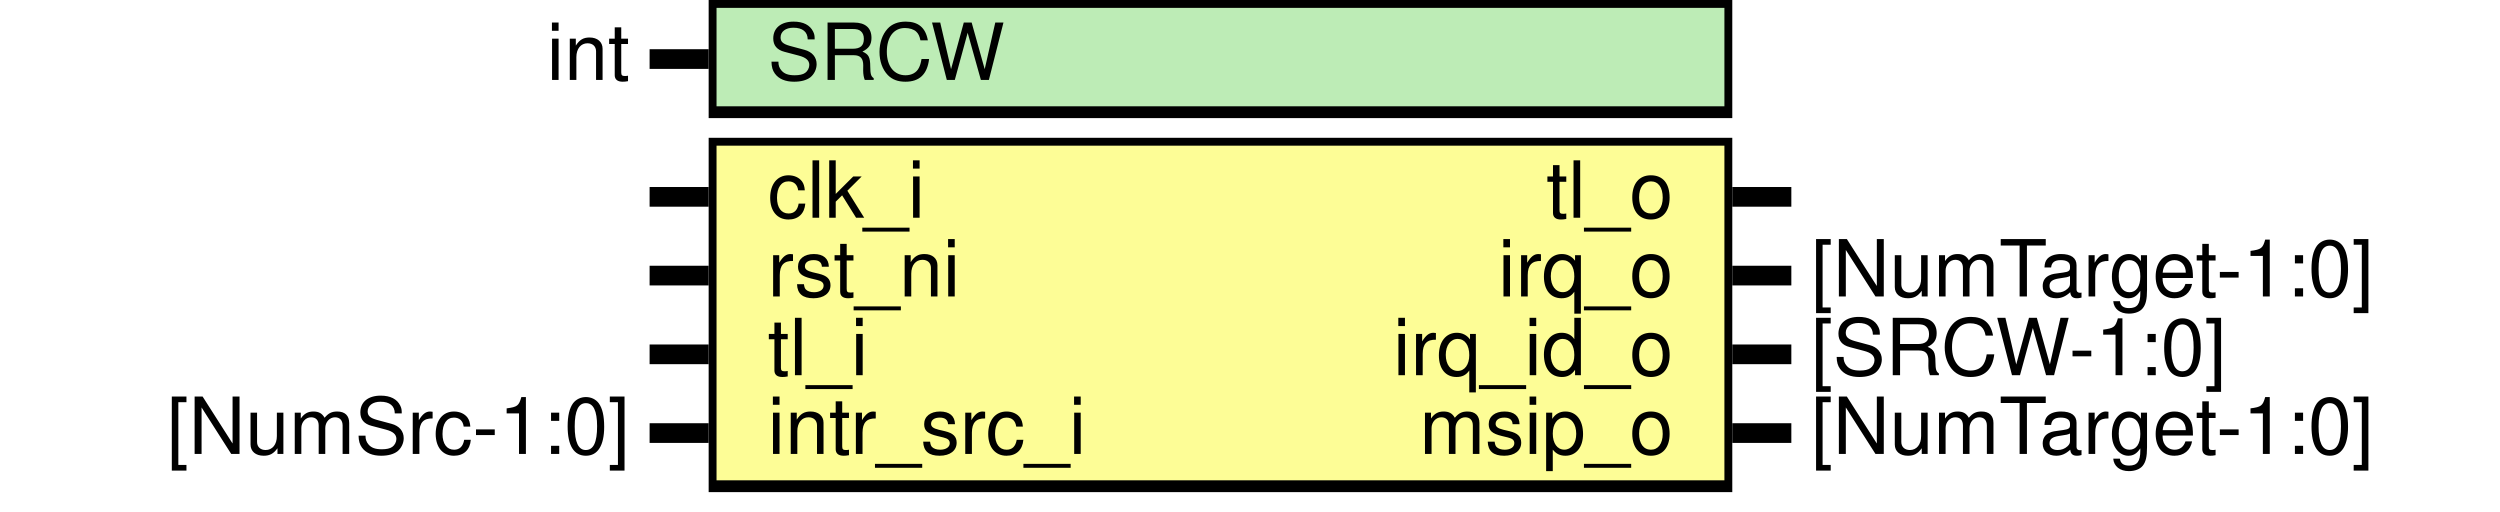
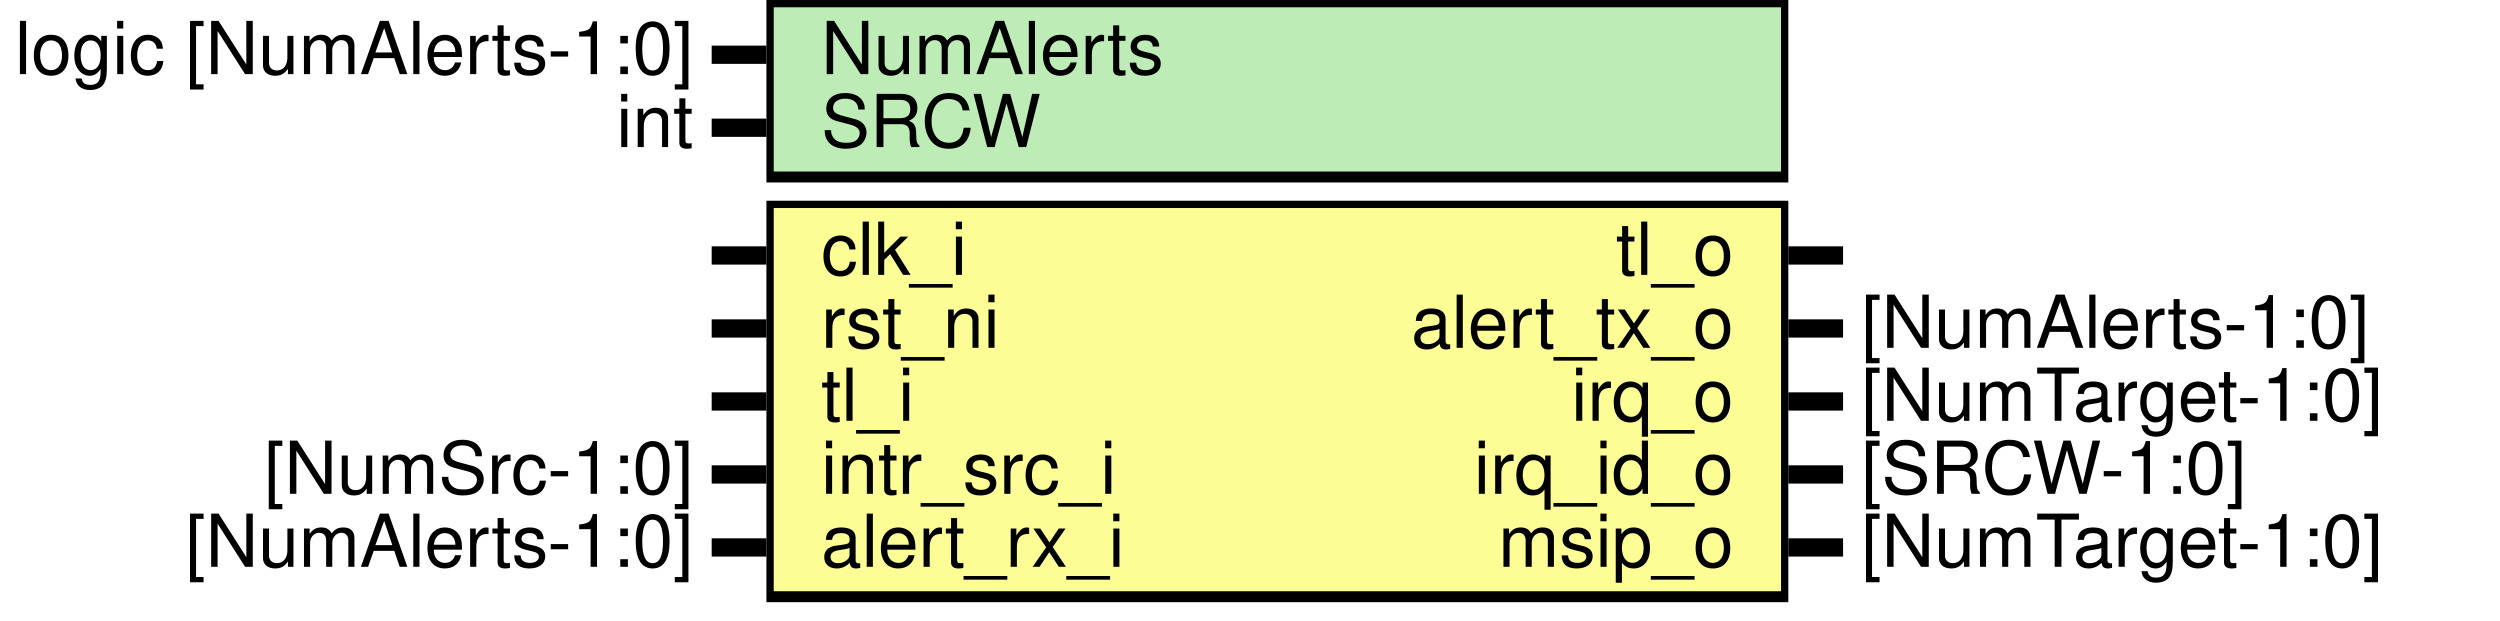
- <svg xmlns="http://www.w3.org/2000/svg" xmlns:ns1="http://svgjs.com/svgjs" version="1.1" viewBox="0 0 635 130">
+ <svg xmlns="http://www.w3.org/2000/svg" xmlns:ns1="http://svgjs.com/svgjs" version="1.1" viewBox="0 0 685 170">
  <svg id="SvgjsSvg1002" width="2" height="0" focusable="false" style="overflow:hidden;top:-100%;left:-100%;position:absolute;opacity:0">
-     <polyline id="SvgjsPolyline1003" points="165,0 180,0" />
+     <polyline id="SvgjsPolyline1003" points="195,0 210,0" />
    <path id="SvgjsPath1004" d="M0 0 " />
  </svg>
-   <rect id="SvgjsRect1006" width="260" height="30" fill="black" x="180" y="0" />
-   <rect id="SvgjsRect1007" width="256" height="25" fill="#bdecb6" x="182" y="2" />
-   <text id="SvgjsText1008" font-family="Helvetica" x="160" y="-5.698" font-size="20" text-anchor="end" family="Helvetica" size="20" anchor="end" ns1:data="{&quot;leading&quot;:&quot;1.3&quot;}">
-     <tspan id="SvgjsTspan1009" dy="26" x="160" ns1:data="{&quot;newLined&quot;:true}">   int </tspan>
+   <rect id="SvgjsRect1006" width="280" height="50" fill="black" x="210" y="0" />
+   <rect id="SvgjsRect1007" width="276" height="45" fill="#bdecb6" x="212" y="2" />
+   <text id="SvgjsText1008" font-family="Helvetica" x="190" y="-5.698" font-size="20" text-anchor="end" family="Helvetica" size="20" anchor="end" ns1:data="{&quot;leading&quot;:&quot;1.3&quot;}">
+     <tspan id="SvgjsTspan1009" dy="26" x="190" ns1:data="{&quot;newLined&quot;:true}">   logic [NumAlerts-1:0] </tspan>
  </text>
-   <text id="SvgjsText1010" font-family="Helvetica" x="195" y="-5.698" font-size="20" text-anchor="start" family="Helvetica" size="20" anchor="start" ns1:data="{&quot;leading&quot;:&quot;1.3&quot;}">
-     <tspan id="SvgjsTspan1011" dy="26" x="195" ns1:data="{&quot;newLined&quot;:true}">   SRCW </tspan>
+   <text id="SvgjsText1010" font-family="Helvetica" x="225" y="-5.698" font-size="20" text-anchor="start" family="Helvetica" size="20" anchor="start" ns1:data="{&quot;leading&quot;:&quot;1.3&quot;}">
+     <tspan id="SvgjsTspan1011" dy="26" x="225" ns1:data="{&quot;newLined&quot;:true}">   NumAlerts </tspan>
  </text>
-   <line id="SvgjsLine1012" x1="165" y1="15" x2="180" y2="15" stroke-linecap="rec" stroke="black" stroke-width="5" />
-   <rect id="SvgjsRect1013" width="260" height="90" fill="black" x="180" y="35" />
-   <rect id="SvgjsRect1014" width="256" height="85" fill="#fdfd96" x="182" y="37" />
-   <text id="SvgjsText1015" font-family="Helvetica" x="160" y="29.302" font-size="20" text-anchor="end" family="Helvetica" size="20" anchor="end" ns1:data="{&quot;leading&quot;:&quot;1.3&quot;}">
-     <tspan id="SvgjsTspan1016" dy="26" x="160" ns1:data="{&quot;newLined&quot;:true}">    </tspan>
+   <line id="SvgjsLine1012" x1="195" y1="15" x2="210" y2="15" stroke-linecap="rec" stroke="black" stroke-width="5" />
+   <text id="SvgjsText1013" font-family="Helvetica" x="190" y="14.302" font-size="20" text-anchor="end" family="Helvetica" size="20" anchor="end" ns1:data="{&quot;leading&quot;:&quot;1.3&quot;}">
+     <tspan id="SvgjsTspan1014" dy="26" x="190" ns1:data="{&quot;newLined&quot;:true}">   int </tspan>
  </text>
-   <text id="SvgjsText1017" font-family="Helvetica" x="195" y="29.302" font-size="20" text-anchor="start" family="Helvetica" size="20" anchor="start" ns1:data="{&quot;leading&quot;:&quot;1.3&quot;}">
-     <tspan id="SvgjsTspan1018" dy="26" x="195" ns1:data="{&quot;newLined&quot;:true}">   clk_i </tspan>
+   <text id="SvgjsText1015" font-family="Helvetica" x="225" y="14.302" font-size="20" text-anchor="start" family="Helvetica" size="20" anchor="start" ns1:data="{&quot;leading&quot;:&quot;1.3&quot;}">
+     <tspan id="SvgjsTspan1016" dy="26" x="225" ns1:data="{&quot;newLined&quot;:true}">   SRCW </tspan>
  </text>
-   <line id="SvgjsLine1019" x1="165" y1="50" x2="180" y2="50" stroke-linecap="rec" stroke="black" stroke-width="5" />
-   <text id="SvgjsText1020" font-family="Helvetica" x="160" y="49.302" font-size="20" text-anchor="end" family="Helvetica" size="20" anchor="end" ns1:data="{&quot;leading&quot;:&quot;1.3&quot;}">
-     <tspan id="SvgjsTspan1021" dy="26" x="160" ns1:data="{&quot;newLined&quot;:true}">    </tspan>
+   <line id="SvgjsLine1017" x1="195" y1="35" x2="210" y2="35" stroke-linecap="rec" stroke="black" stroke-width="5" />
+   <rect id="SvgjsRect1018" width="280" height="110" fill="black" x="210" y="55" />
+   <rect id="SvgjsRect1019" width="276" height="105" fill="#fdfd96" x="212" y="57" />
+   <text id="SvgjsText1020" font-family="Helvetica" x="190" y="49.302" font-size="20" text-anchor="end" family="Helvetica" size="20" anchor="end" ns1:data="{&quot;leading&quot;:&quot;1.3&quot;}">
+     <tspan id="SvgjsTspan1021" dy="26" x="190" ns1:data="{&quot;newLined&quot;:true}">    </tspan>
  </text>
-   <text id="SvgjsText1022" font-family="Helvetica" x="195" y="49.302" font-size="20" text-anchor="start" family="Helvetica" size="20" anchor="start" ns1:data="{&quot;leading&quot;:&quot;1.3&quot;}">
-     <tspan id="SvgjsTspan1023" dy="26" x="195" ns1:data="{&quot;newLined&quot;:true}">   rst_ni </tspan>
+   <text id="SvgjsText1022" font-family="Helvetica" x="225" y="49.302" font-size="20" text-anchor="start" family="Helvetica" size="20" anchor="start" ns1:data="{&quot;leading&quot;:&quot;1.3&quot;}">
+     <tspan id="SvgjsTspan1023" dy="26" x="225" ns1:data="{&quot;newLined&quot;:true}">   clk_i </tspan>
  </text>
-   <line id="SvgjsLine1024" x1="165" y1="70" x2="180" y2="70" stroke-linecap="rec" stroke="black" stroke-width="5" />
-   <text id="SvgjsText1025" font-family="Helvetica" x="160" y="69.302" font-size="20" text-anchor="end" family="Helvetica" size="20" anchor="end" ns1:data="{&quot;leading&quot;:&quot;1.3&quot;}">
-     <tspan id="SvgjsTspan1026" dy="26" x="160" ns1:data="{&quot;newLined&quot;:true}">    </tspan>
+   <line id="SvgjsLine1024" x1="195" y1="70" x2="210" y2="70" stroke-linecap="rec" stroke="black" stroke-width="5" />
+   <text id="SvgjsText1025" font-family="Helvetica" x="190" y="69.302" font-size="20" text-anchor="end" family="Helvetica" size="20" anchor="end" ns1:data="{&quot;leading&quot;:&quot;1.3&quot;}">
+     <tspan id="SvgjsTspan1026" dy="26" x="190" ns1:data="{&quot;newLined&quot;:true}">    </tspan>
  </text>
-   <text id="SvgjsText1027" font-family="Helvetica" x="195" y="69.302" font-size="20" text-anchor="start" family="Helvetica" size="20" anchor="start" ns1:data="{&quot;leading&quot;:&quot;1.3&quot;}">
-     <tspan id="SvgjsTspan1028" dy="26" x="195" ns1:data="{&quot;newLined&quot;:true}">   tl_i </tspan>
+   <text id="SvgjsText1027" font-family="Helvetica" x="225" y="69.302" font-size="20" text-anchor="start" family="Helvetica" size="20" anchor="start" ns1:data="{&quot;leading&quot;:&quot;1.3&quot;}">
+     <tspan id="SvgjsTspan1028" dy="26" x="225" ns1:data="{&quot;newLined&quot;:true}">   rst_ni </tspan>
  </text>
-   <line id="SvgjsLine1029" x1="165" y1="90" x2="180" y2="90" stroke-linecap="rec" stroke="black" stroke-width="5" />
-   <text id="SvgjsText1030" font-family="Helvetica" x="160" y="89.302" font-size="20" text-anchor="end" family="Helvetica" size="20" anchor="end" ns1:data="{&quot;leading&quot;:&quot;1.3&quot;}">
-     <tspan id="SvgjsTspan1031" dy="26" x="160" ns1:data="{&quot;newLined&quot;:true}">   [NumSrc-1:0] </tspan>
+   <line id="SvgjsLine1029" x1="195" y1="90" x2="210" y2="90" stroke-linecap="rec" stroke="black" stroke-width="5" />
+   <text id="SvgjsText1030" font-family="Helvetica" x="190" y="89.302" font-size="20" text-anchor="end" family="Helvetica" size="20" anchor="end" ns1:data="{&quot;leading&quot;:&quot;1.3&quot;}">
+     <tspan id="SvgjsTspan1031" dy="26" x="190" ns1:data="{&quot;newLined&quot;:true}">    </tspan>
  </text>
-   <text id="SvgjsText1032" font-family="Helvetica" x="195" y="89.302" font-size="20" text-anchor="start" family="Helvetica" size="20" anchor="start" ns1:data="{&quot;leading&quot;:&quot;1.3&quot;}">
-     <tspan id="SvgjsTspan1033" dy="26" x="195" ns1:data="{&quot;newLined&quot;:true}">   intr_src_i </tspan>
+   <text id="SvgjsText1032" font-family="Helvetica" x="225" y="89.302" font-size="20" text-anchor="start" family="Helvetica" size="20" anchor="start" ns1:data="{&quot;leading&quot;:&quot;1.3&quot;}">
+     <tspan id="SvgjsTspan1033" dy="26" x="225" ns1:data="{&quot;newLined&quot;:true}">   tl_i </tspan>
  </text>
-   <line id="SvgjsLine1034" x1="165" y1="110" x2="180" y2="110" stroke-linecap="rec" stroke="black" stroke-width="5" />
-   <text id="SvgjsText1035" font-family="Helvetica" x="460" y="29.302" font-size="20" text-anchor="start" family="Helvetica" size="20" anchor="start" ns1:data="{&quot;leading&quot;:&quot;1.3&quot;}">
-     <tspan id="SvgjsTspan1036" dy="26" x="460" ns1:data="{&quot;newLined&quot;:true}">    </tspan>
+   <line id="SvgjsLine1034" x1="195" y1="110" x2="210" y2="110" stroke-linecap="rec" stroke="black" stroke-width="5" />
+   <text id="SvgjsText1035" font-family="Helvetica" x="190" y="109.302" font-size="20" text-anchor="end" family="Helvetica" size="20" anchor="end" ns1:data="{&quot;leading&quot;:&quot;1.3&quot;}">
+     <tspan id="SvgjsTspan1036" dy="26" x="190" ns1:data="{&quot;newLined&quot;:true}">   [NumSrc-1:0] </tspan>
  </text>
-   <text id="SvgjsText1037" font-family="Helvetica" x="425" y="29.302" font-size="20" text-anchor="end" family="Helvetica" size="20" anchor="end" ns1:data="{&quot;leading&quot;:&quot;1.3&quot;}">
-     <tspan id="SvgjsTspan1038" dy="26" x="425" ns1:data="{&quot;newLined&quot;:true}">   tl_o </tspan>
+   <text id="SvgjsText1037" font-family="Helvetica" x="225" y="109.302" font-size="20" text-anchor="start" family="Helvetica" size="20" anchor="start" ns1:data="{&quot;leading&quot;:&quot;1.3&quot;}">
+     <tspan id="SvgjsTspan1038" dy="26" x="225" ns1:data="{&quot;newLined&quot;:true}">   intr_src_i </tspan>
  </text>
-   <line id="SvgjsLine1039" x1="440" y1="50" x2="455" y2="50" stroke-linecap="rec" stroke="black" stroke-width="5" />
-   <text id="SvgjsText1040" font-family="Helvetica" x="460" y="49.302" font-size="20" text-anchor="start" family="Helvetica" size="20" anchor="start" ns1:data="{&quot;leading&quot;:&quot;1.3&quot;}">
-     <tspan id="SvgjsTspan1041" dy="26" x="460" ns1:data="{&quot;newLined&quot;:true}">   [NumTarget-1:0] </tspan>
+   <line id="SvgjsLine1039" x1="195" y1="130" x2="210" y2="130" stroke-linecap="rec" stroke="black" stroke-width="5" />
+   <text id="SvgjsText1040" font-family="Helvetica" x="190" y="129.302" font-size="20" text-anchor="end" family="Helvetica" size="20" anchor="end" ns1:data="{&quot;leading&quot;:&quot;1.3&quot;}">
+     <tspan id="SvgjsTspan1041" dy="26" x="190" ns1:data="{&quot;newLined&quot;:true}">   [NumAlerts-1:0] </tspan>
  </text>
-   <text id="SvgjsText1042" font-family="Helvetica" x="425" y="49.302" font-size="20" text-anchor="end" family="Helvetica" size="20" anchor="end" ns1:data="{&quot;leading&quot;:&quot;1.3&quot;}">
-     <tspan id="SvgjsTspan1043" dy="26" x="425" ns1:data="{&quot;newLined&quot;:true}">   irq_o </tspan>
+   <text id="SvgjsText1042" font-family="Helvetica" x="225" y="129.302" font-size="20" text-anchor="start" family="Helvetica" size="20" anchor="start" ns1:data="{&quot;leading&quot;:&quot;1.3&quot;}">
+     <tspan id="SvgjsTspan1043" dy="26" x="225" ns1:data="{&quot;newLined&quot;:true}">   alert_rx_i </tspan>
  </text>
-   <line id="SvgjsLine1044" x1="440" y1="70" x2="455" y2="70" stroke-linecap="rec" stroke="black" stroke-width="5" />
-   <text id="SvgjsText1045" font-family="Helvetica" x="460" y="69.302" font-size="20" text-anchor="start" family="Helvetica" size="20" anchor="start" ns1:data="{&quot;leading&quot;:&quot;1.3&quot;}">
-     <tspan id="SvgjsTspan1046" dy="26" x="460" ns1:data="{&quot;newLined&quot;:true}">   [SRCW-1:0] </tspan>
+   <line id="SvgjsLine1044" x1="195" y1="150" x2="210" y2="150" stroke-linecap="rec" stroke="black" stroke-width="5" />
+   <text id="SvgjsText1045" font-family="Helvetica" x="510" y="49.302" font-size="20" text-anchor="start" family="Helvetica" size="20" anchor="start" ns1:data="{&quot;leading&quot;:&quot;1.3&quot;}">
+     <tspan id="SvgjsTspan1046" dy="26" x="510" ns1:data="{&quot;newLined&quot;:true}">    </tspan>
  </text>
-   <text id="SvgjsText1047" font-family="Helvetica" x="425" y="69.302" font-size="20" text-anchor="end" family="Helvetica" size="20" anchor="end" ns1:data="{&quot;leading&quot;:&quot;1.3&quot;}">
-     <tspan id="SvgjsTspan1048" dy="26" x="425" ns1:data="{&quot;newLined&quot;:true}">   irq_id_o </tspan>
+   <text id="SvgjsText1047" font-family="Helvetica" x="475" y="49.302" font-size="20" text-anchor="end" family="Helvetica" size="20" anchor="end" ns1:data="{&quot;leading&quot;:&quot;1.3&quot;}">
+     <tspan id="SvgjsTspan1048" dy="26" x="475" ns1:data="{&quot;newLined&quot;:true}">   tl_o </tspan>
  </text>
-   <line id="SvgjsLine1049" x1="440" y1="90" x2="455" y2="90" stroke-linecap="rec" stroke="black" stroke-width="5" />
-   <text id="SvgjsText1050" font-family="Helvetica" x="460" y="89.302" font-size="20" text-anchor="start" family="Helvetica" size="20" anchor="start" ns1:data="{&quot;leading&quot;:&quot;1.3&quot;}">
-     <tspan id="SvgjsTspan1051" dy="26" x="460" ns1:data="{&quot;newLined&quot;:true}">   [NumTarget-1:0] </tspan>
+   <line id="SvgjsLine1049" x1="490" y1="70" x2="505" y2="70" stroke-linecap="rec" stroke="black" stroke-width="5" />
+   <text id="SvgjsText1050" font-family="Helvetica" x="510" y="69.302" font-size="20" text-anchor="start" family="Helvetica" size="20" anchor="start" ns1:data="{&quot;leading&quot;:&quot;1.3&quot;}">
+     <tspan id="SvgjsTspan1051" dy="26" x="510" ns1:data="{&quot;newLined&quot;:true}">   [NumAlerts-1:0] </tspan>
  </text>
-   <text id="SvgjsText1052" font-family="Helvetica" x="425" y="89.302" font-size="20" text-anchor="end" family="Helvetica" size="20" anchor="end" ns1:data="{&quot;leading&quot;:&quot;1.3&quot;}">
-     <tspan id="SvgjsTspan1053" dy="26" x="425" ns1:data="{&quot;newLined&quot;:true}">   msip_o </tspan>
+   <text id="SvgjsText1052" font-family="Helvetica" x="475" y="69.302" font-size="20" text-anchor="end" family="Helvetica" size="20" anchor="end" ns1:data="{&quot;leading&quot;:&quot;1.3&quot;}">
+     <tspan id="SvgjsTspan1053" dy="26" x="475" ns1:data="{&quot;newLined&quot;:true}">   alert_tx_o </tspan>
  </text>
-   <line id="SvgjsLine1054" x1="440" y1="110" x2="455" y2="110" stroke-linecap="rec" stroke="black" stroke-width="5" />
+   <line id="SvgjsLine1054" x1="490" y1="90" x2="505" y2="90" stroke-linecap="rec" stroke="black" stroke-width="5" />
+   <text id="SvgjsText1055" font-family="Helvetica" x="510" y="89.302" font-size="20" text-anchor="start" family="Helvetica" size="20" anchor="start" ns1:data="{&quot;leading&quot;:&quot;1.3&quot;}">
+     <tspan id="SvgjsTspan1056" dy="26" x="510" ns1:data="{&quot;newLined&quot;:true}">   [NumTarget-1:0] </tspan>
+   </text>
+   <text id="SvgjsText1057" font-family="Helvetica" x="475" y="89.302" font-size="20" text-anchor="end" family="Helvetica" size="20" anchor="end" ns1:data="{&quot;leading&quot;:&quot;1.3&quot;}">
+     <tspan id="SvgjsTspan1058" dy="26" x="475" ns1:data="{&quot;newLined&quot;:true}">   irq_o </tspan>
+   </text>
+   <line id="SvgjsLine1059" x1="490" y1="110" x2="505" y2="110" stroke-linecap="rec" stroke="black" stroke-width="5" />
+   <text id="SvgjsText1060" font-family="Helvetica" x="510" y="109.302" font-size="20" text-anchor="start" family="Helvetica" size="20" anchor="start" ns1:data="{&quot;leading&quot;:&quot;1.3&quot;}">
+     <tspan id="SvgjsTspan1061" dy="26" x="510" ns1:data="{&quot;newLined&quot;:true}">   [SRCW-1:0] </tspan>
+   </text>
+   <text id="SvgjsText1062" font-family="Helvetica" x="475" y="109.302" font-size="20" text-anchor="end" family="Helvetica" size="20" anchor="end" ns1:data="{&quot;leading&quot;:&quot;1.3&quot;}">
+     <tspan id="SvgjsTspan1063" dy="26" x="475" ns1:data="{&quot;newLined&quot;:true}">   irq_id_o </tspan>
+   </text>
+   <line id="SvgjsLine1064" x1="490" y1="130" x2="505" y2="130" stroke-linecap="rec" stroke="black" stroke-width="5" />
+   <text id="SvgjsText1065" font-family="Helvetica" x="510" y="129.302" font-size="20" text-anchor="start" family="Helvetica" size="20" anchor="start" ns1:data="{&quot;leading&quot;:&quot;1.3&quot;}">
+     <tspan id="SvgjsTspan1066" dy="26" x="510" ns1:data="{&quot;newLined&quot;:true}">   [NumTarget-1:0] </tspan>
+   </text>
+   <text id="SvgjsText1067" font-family="Helvetica" x="475" y="129.302" font-size="20" text-anchor="end" family="Helvetica" size="20" anchor="end" ns1:data="{&quot;leading&quot;:&quot;1.3&quot;}">
+     <tspan id="SvgjsTspan1068" dy="26" x="475" ns1:data="{&quot;newLined&quot;:true}">   msip_o </tspan>
+   </text>
+   <line id="SvgjsLine1069" x1="490" y1="150" x2="505" y2="150" stroke-linecap="rec" stroke="black" stroke-width="5" />
</svg>
